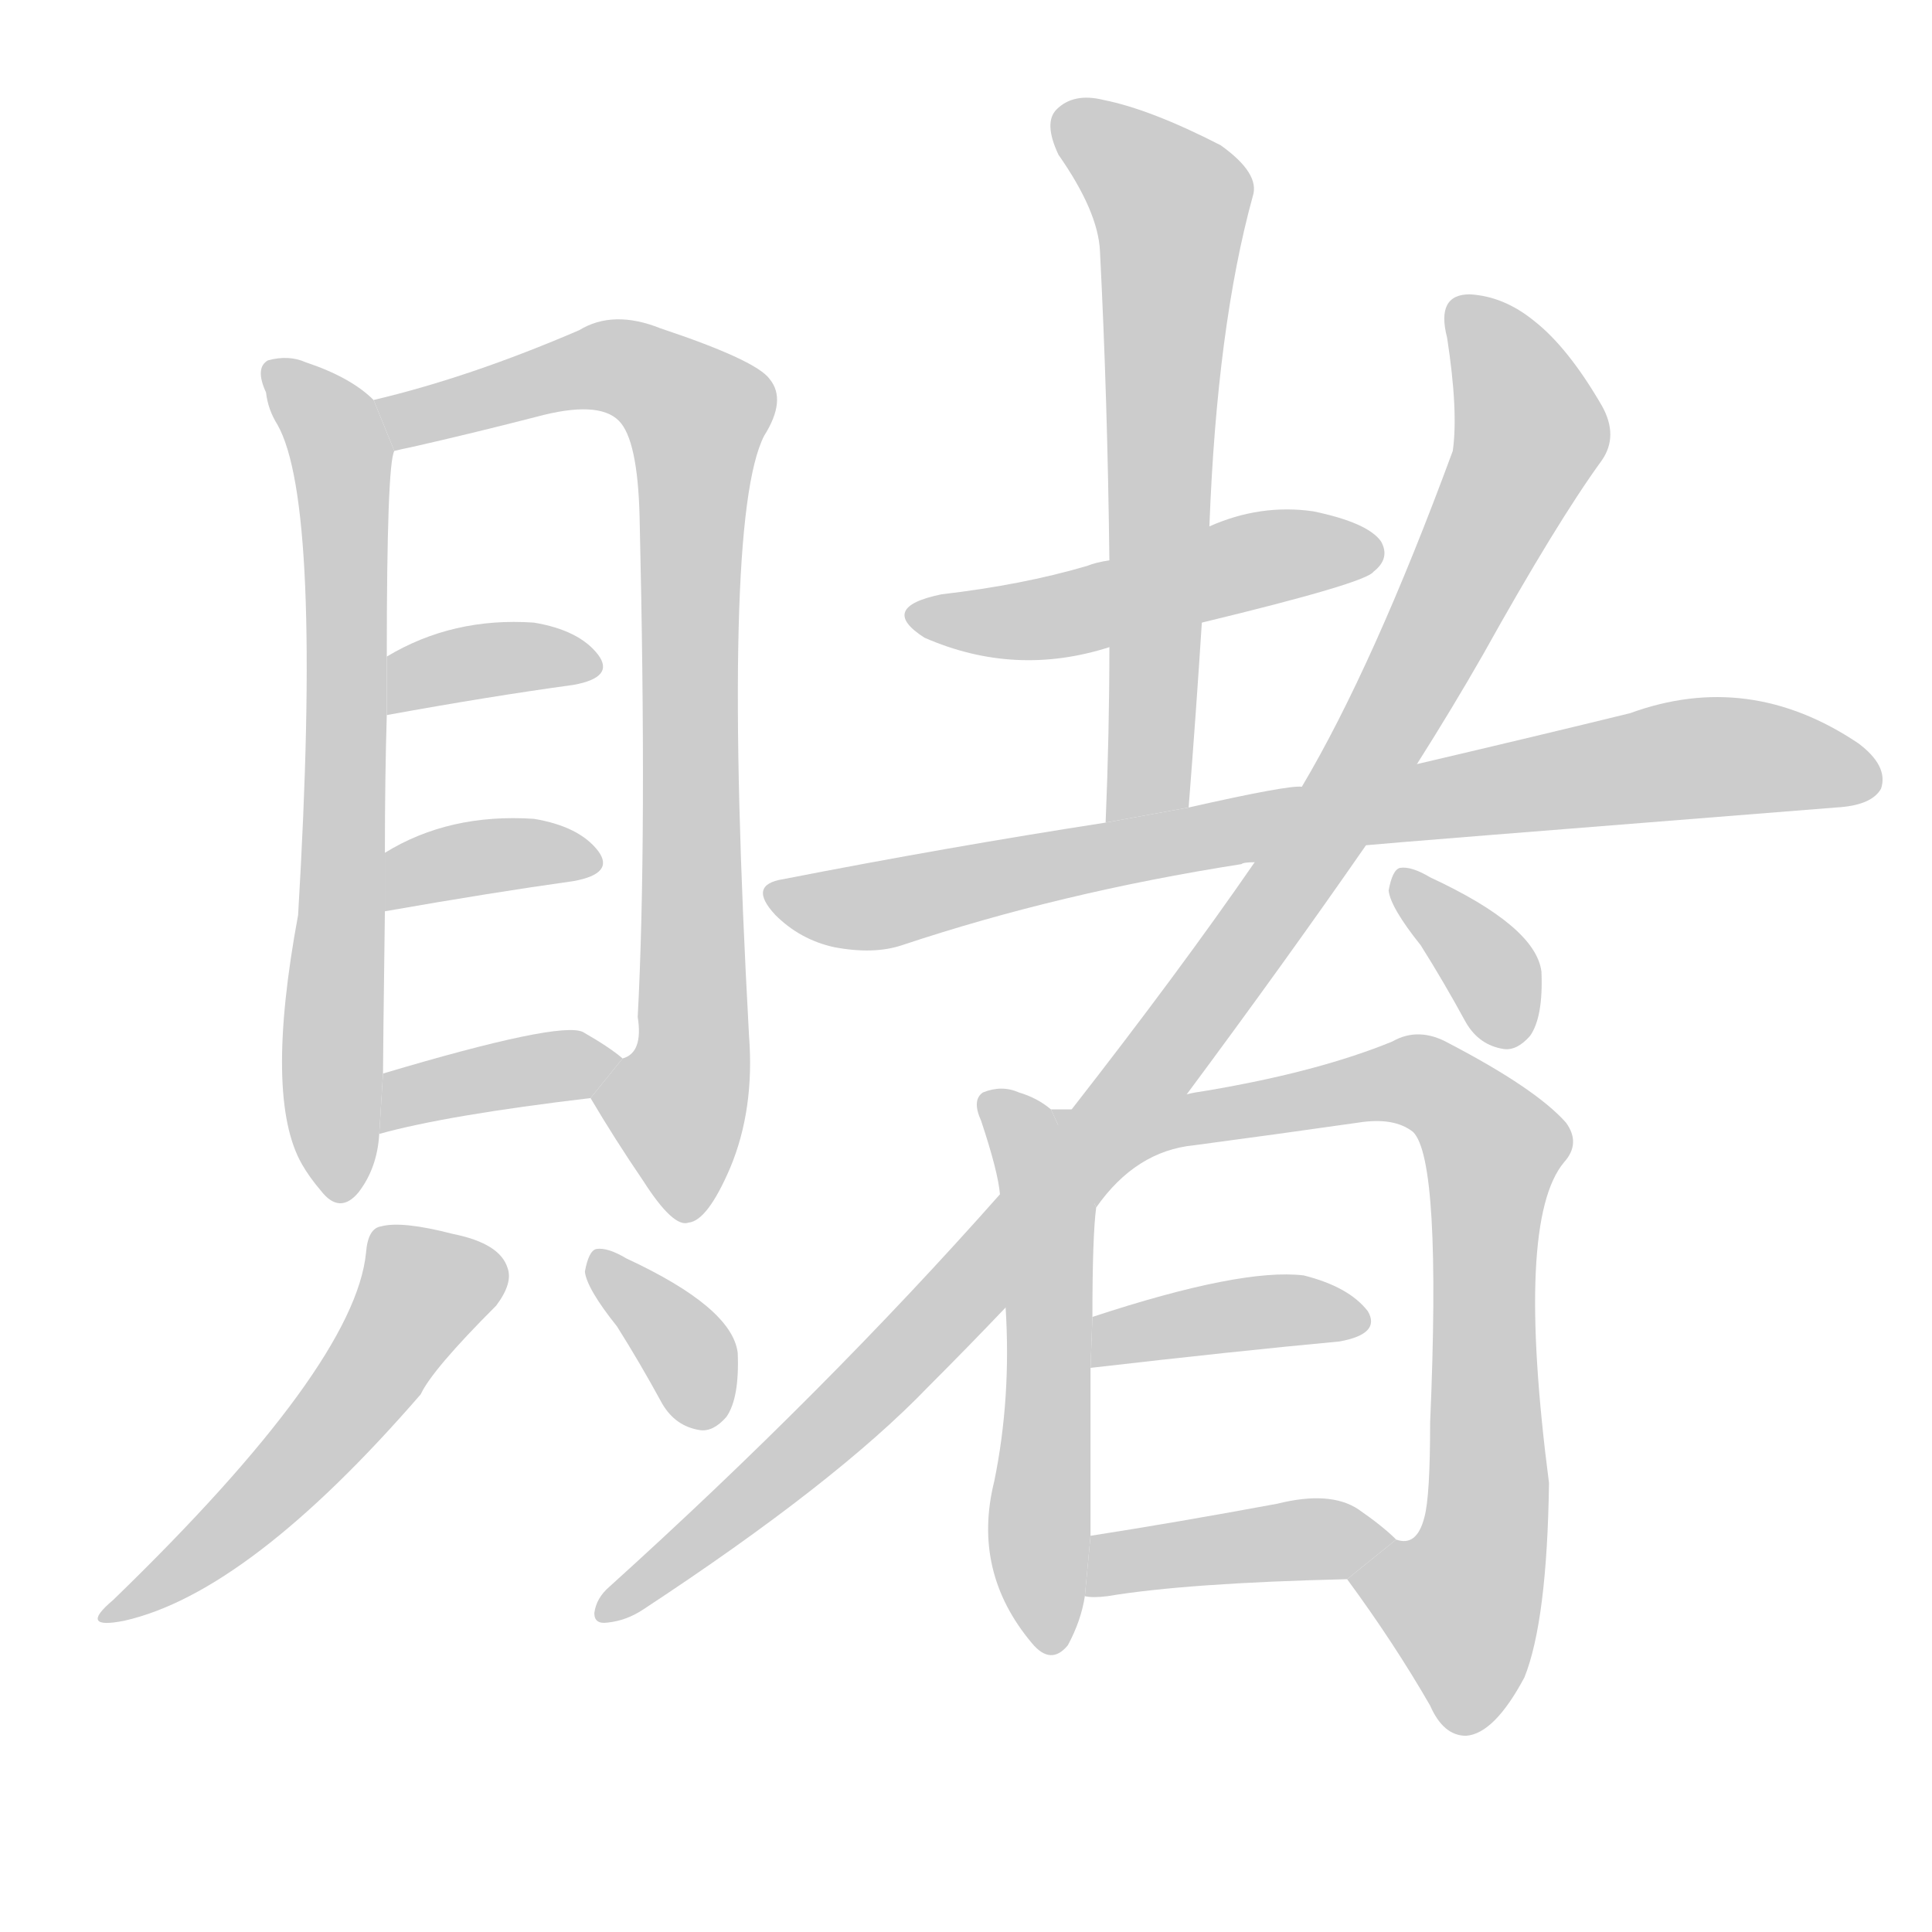
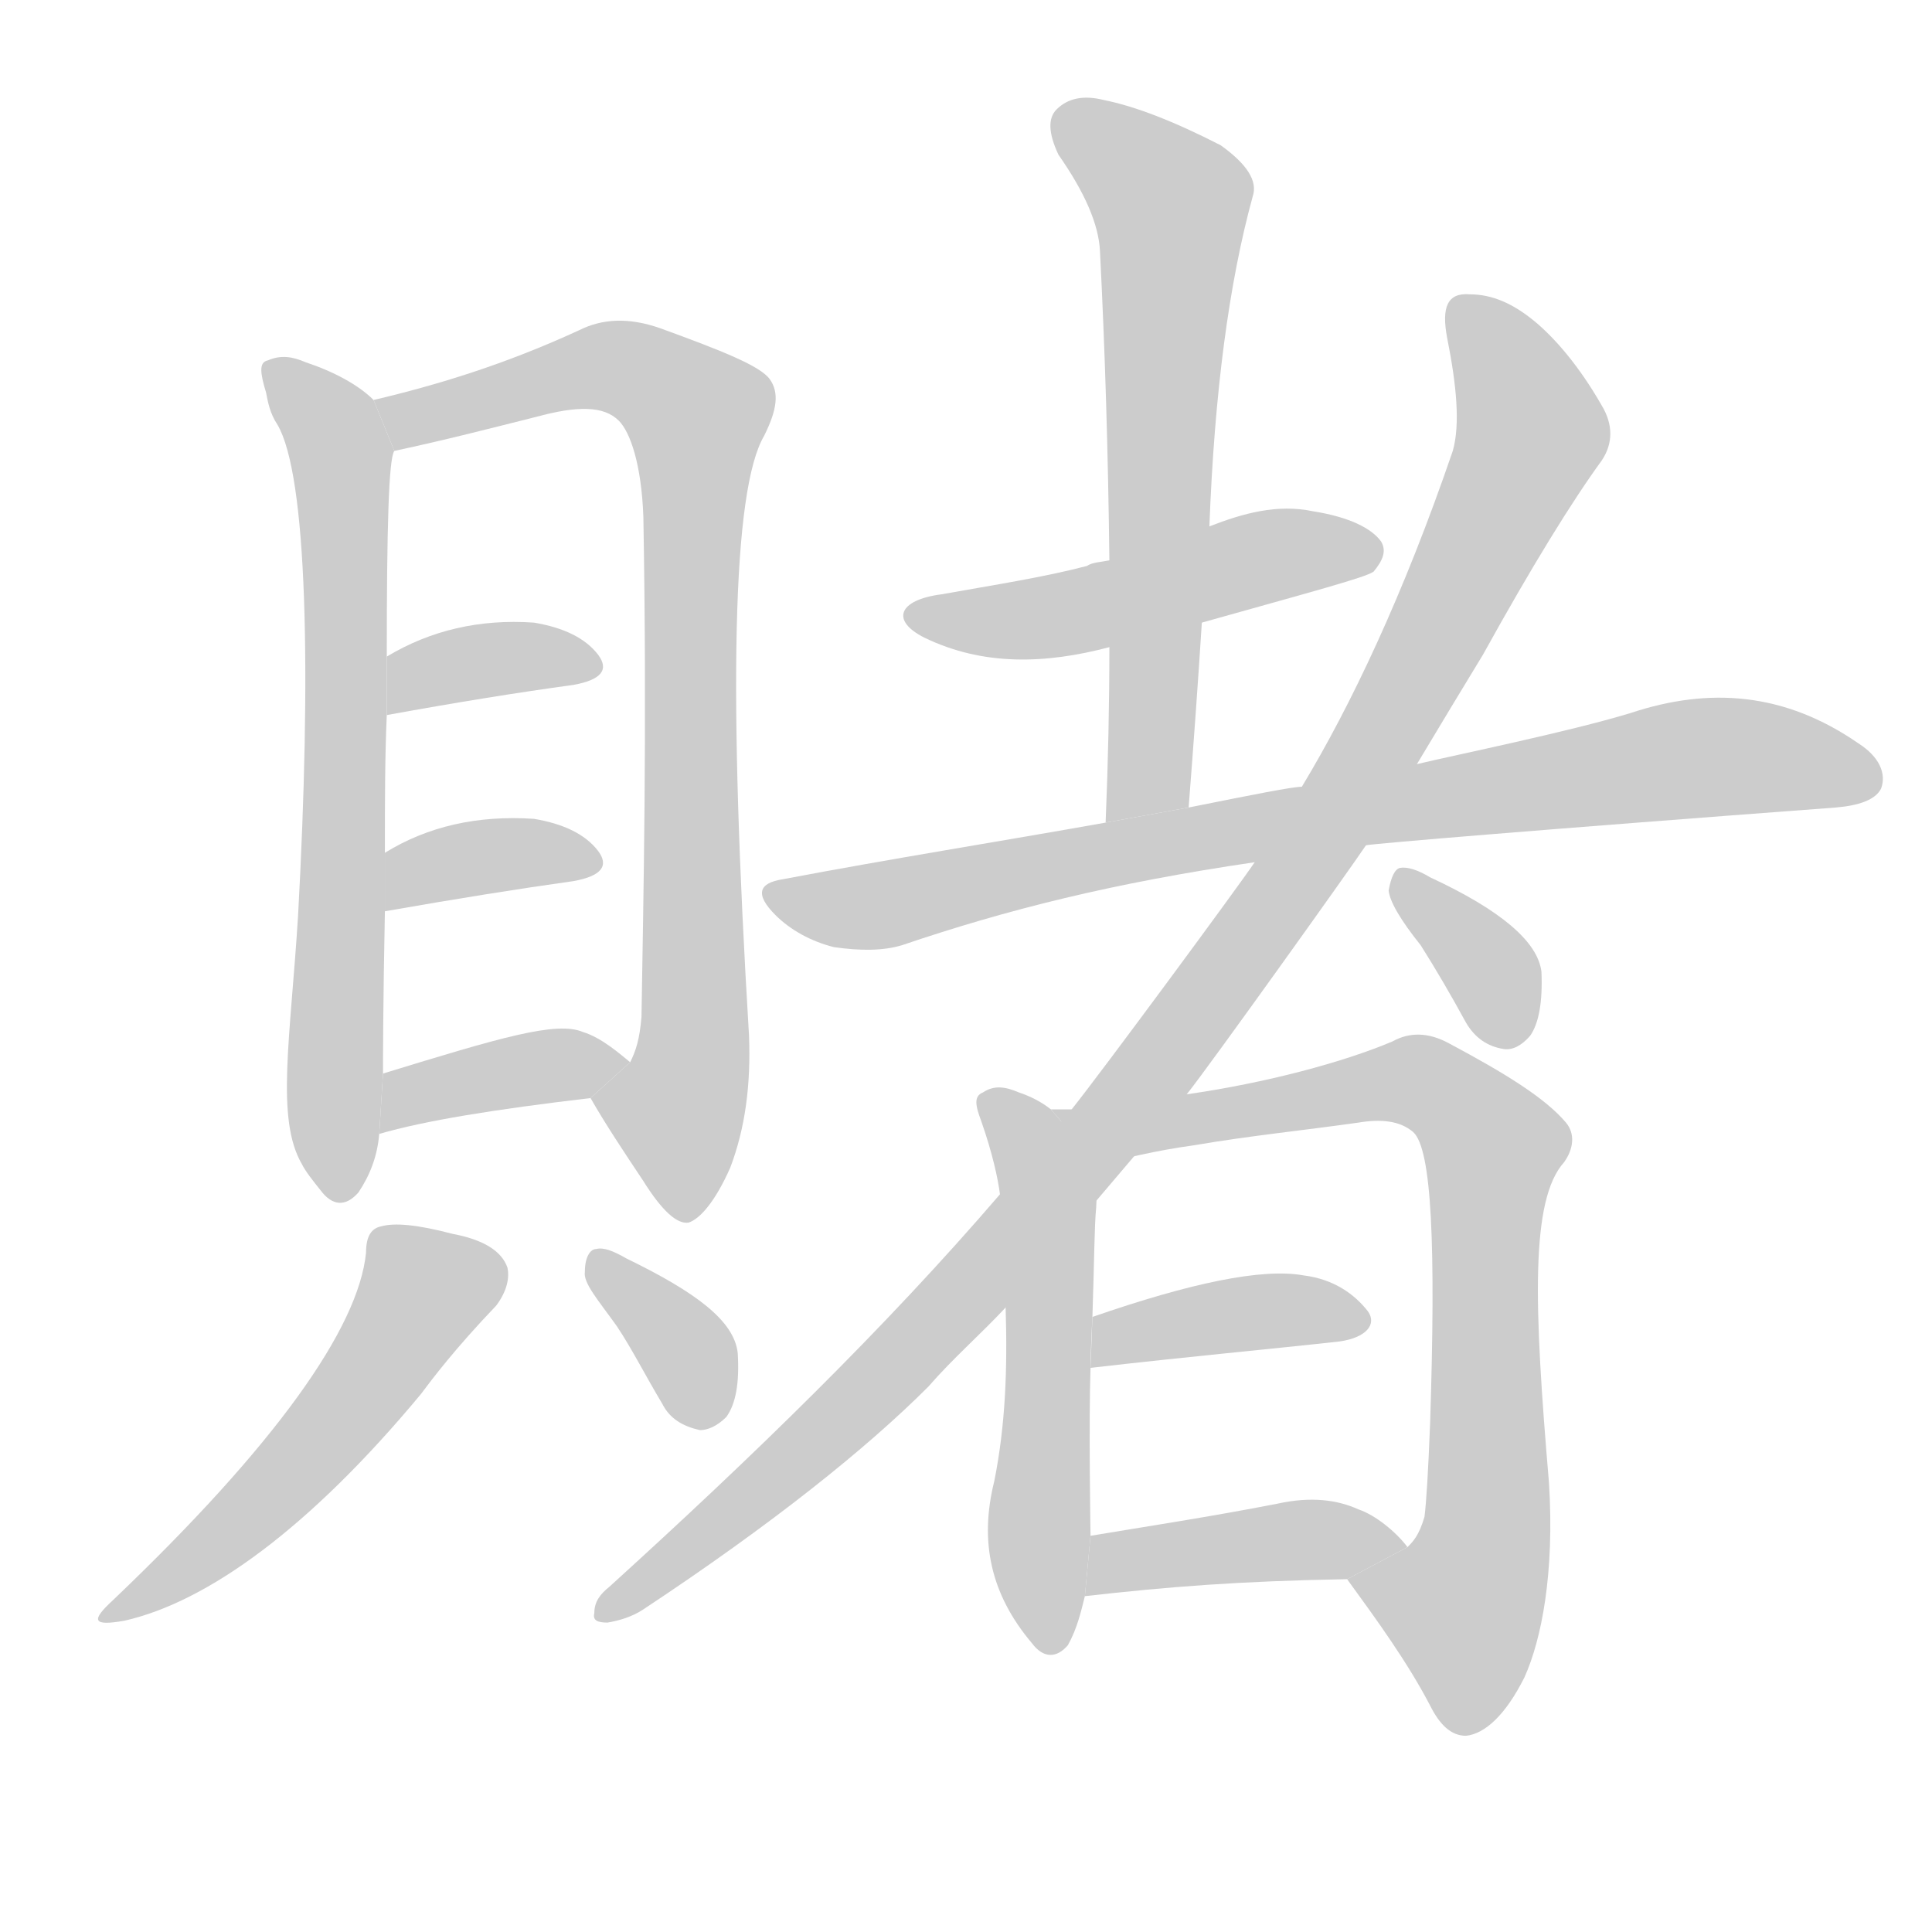
<svg xmlns="http://www.w3.org/2000/svg" xmlns:xlink="http://www.w3.org/1999/xlink" id="z36077" class="acjk" version="1.1" viewBox="0 0 1024 1024">
  <style>

@keyframes z36077k {
	from {
		stroke:#c00;
		stroke-dashoffset:3000;
	}
	75% {
		stroke:#c00;
		stroke-dashoffset:0;
	}
	to {
		stroke:#000;
	}
}
#z36077 path[clip-path] {
	animation:z36077k 1s linear both;
	stroke-dasharray:3000;
	stroke-width:128;
	stroke-linecap:round;
	fill:none;
}
#z36077 path[clip-path="url(#z36077c1)"] {animation-delay:1s;}
#z36077 path[clip-path="url(#z36077c2)"] {animation-delay:2s;}
#z36077 path[clip-path="url(#z36077c3)"] {animation-delay:3s;}
#z36077 path[clip-path="url(#z36077c4)"] {animation-delay:4s;}
#z36077 path[clip-path="url(#z36077c5)"] {animation-delay:5s;}
#z36077 path[clip-path="url(#z36077c6)"] {animation-delay:6s;}
#z36077 path[clip-path="url(#z36077c7)"] {animation-delay:7s;}
#z36077 path[clip-path="url(#z36077c8)"] {animation-delay:8s;}
#z36077 path[clip-path="url(#z36077c9)"] {animation-delay:9s;}
#z36077 path[clip-path="url(#z36077c10)"] {animation-delay:10s;}
#z36077 path[clip-path="url(#z36077c11)"] {animation-delay:11s;}
#z36077 path[clip-path="url(#z36077c12)"] {animation-delay:12s;}
#z36077 path[clip-path="url(#z36077c13)"] {animation-delay:13s;}
#z36077 path[clip-path="url(#z36077c14)"] {animation-delay:14s;}
#z36077 path[clip-path="url(#z36077c15)"] {animation-delay:15s;}
#z36077 path[clip-path="url(#z36077c16)"] {animation-delay:16s;}
#z36077 path {fill:#ccc;}

</style>
-   <path id="z36077d1" d="M198 212Q186 200 162 192Q153 188 142 191Q135 195 141 208Q142 217 147 225Q171 267 158 485Q140 582 160 617Q164 624 170 631Q180 644 190 632Q200 619 201 601L203 569Q203 559 204 483L204 452Q204 412 205 379L205 348Q205 246 209 239L198 212 Z" />
-   <path id="z36077d2" d="M313 582Q326 604 341 626Q357 651 365 648Q375 647 387 619Q400 588 397 549Q382 276 405 231Q417 212 408 201Q401 191 350 174Q325 164 307 175Q249 200 198 212L209 239Q213 238 218 237Q249 230 284 221Q317 212 328 223Q338 233 339 274Q343 445 338 539Q341 558 330 561L313 582 Z" />
+   <path id="z36077d1" d="M198 212C190 204 177 197 162 192C155 189 149 188 142 191C137 192 138 198 141 208C142 213 143 219 147 225C163 252 165 357 158 485C154 550 146 593 160 617C162 621 166 626 170 631C176 639 183 640 190 632C196 623 200 613 201 601L203 569C203 562 203 533 204 483C204 454 204 462 204 452C204 425 204 401 205 379C205 354 205 358 205 348C205 280 206 243 209 239 Z" />
+   <path id="z36077d2" d="M313 582C321 596 331 611 341 626C351 642 359 649 365 648C371 646 379 637 387 619C395 598 398 575 397 549C386 367 388 260 405 231C412 217 413 208 408 201C403 194 383 186 350 174C333 168 319 169 307 175C268 193 232 204 198 212L209 239C237 233 260 227 284 221C306 215 320 215 328 223C334 229 340 246 341 274C343 388 341 476 340 539C339 551 337 557 334 563 Z" />
  <path id="z36077d3" d="M205 379Q260 369 304 363Q326 359 317 347Q307 334 283 330Q240 327 205 348L205 379 Z" />
  <path id="z36077d4" d="M204 483Q261 473 304 467Q326 463 317 451Q307 438 283 434Q238 431 204 452L204 483 Z" />
-   <path id="z36077d5" d="M201 601Q237 591 313 582L330 561Q323 555 309 547Q297 541 203 569L201 601 Z" />
-   <path id="z36077d6" d="M194 664Q188 724 60 848Q41 864 66 859Q132 844 223 739Q229 726 263 692Q272 680 269 672Q265 659 240 654Q213 647 202 650Q195 651 194 664 Z" />
-   <path id="z36077d7" d="M327 703Q339 722 351 744Q358 756 371 758Q378 759 385 751Q392 741 391 717Q388 693 332 667Q322 661 316 662Q312 663 310 674Q311 683 327 703 Z" />
-   <path id="z36077d8" d="M637 330Q724 309 728 303Q737 296 732 287Q725 277 696 271Q668 267 641 279L588 297Q581 298 576 300Q542 310 499 315Q465 322 490 338Q538 359 588 343L637 330 Z" />
+   <path id="z36077d5" d="M201 601C225 594 262 588 313 582L334 563C329 559 319 550 309 547C295 541 265 550 203 569 Z" />
+   <path id="z36077d6" d="M194 664C190 704 146 766 60 848C48 859 49 862 66 859C110 849 164 810 223 739C229 731 241 715 263 692C269 684 270 677 269 672C266 663 256 657 240 654C221 649 209 648 202 650C197 651 194 655 194 664 Z" />
+   <path id="z36077d7" d="M327 703C335 715 342 729 351 744C355 752 362 756 371 758C375 758 380 756 385 751C390 744 392 733 391 717C389 700 369 685 332 667C325 663 320 661 316 662C313 662 310 666 310 674C309 680 317 689 327 703 Z" />
+   <path id="z36077d8" d="M637 330C694 314 724 306 728 303C733 297 735 292 732 287C727 280 715 274 696 271C677 267 659 272 641 279L588 297C583 298 579 298 576 300C553 306 527 310 499 315C476 318 472 329 490 338C521 353 554 352 588 343 Z" />
  <path id="z36077d9" d="M630 428Q634 377 637 330L641 279Q645 173 664 104Q668 92 647 77Q610 58 585 53Q569 49 560 58Q553 65 561 82Q582 112 583 133Q587 211 588 297L588 343Q588 388 586 436L630 428 Z" />
-   <path id="z36077d10" d="M724 448Q733 447 973 428Q992 427 997 418Q1001 406 985 394Q927 355 864 378Q815 390 751 405L690 417Q683 416 630 428L586 436Q502 449 415 466Q396 469 411 485Q424 498 442 502Q463 506 478 501Q562 473 658 458Q659 457 665 457L724 448 Z" />
-   <path id="z36077d11" d="M629 580Q681 510 724 448L751 405Q770 375 786 347Q825 277 849 244Q858 231 849 215Q831 184 813 170Q797 157 779 156Q761 156 767 179Q773 218 770 239Q728 353 690 417L665 457Q625 515 568 588L530 633Q437 738 323 841Q316 847 315 855Q315 861 322 860Q332 859 341 853Q443 786 492 735Q513 714 533 693L629 580 Z" />
+   <path id="z36077d10" d="M724 448C730 447 813 440 973 428C985 427 994 424 997 418C1000 410 996 401 985 394C946 367 906 364 864 378C831 388 772 400 751 405L690 417C685 417 665 421 630 428L586 436C530 446 473 455 415 466C402 468 400 474 411 485C419 493 430 499 442 502C456 504 468 504 478 501C534 482 590 468 665 457 Z" />
+   <path id="z36077d11" d="M629 580C641 565 716 460 724 448L751 405C763 385 775 365 786 347C812 300 833 266 849 244C855 235 855 225 849 215C837 194 824 179 813 170C802 161 791 156 779 156C767 155 764 163 767 179C772 204 774 225 770 239C744 315 716 374 690 417L665 457C657 469 584 568 568 588L530 633C469 704 399 772 323 841C318 845 315 849 315 855C314 859 317 860 322 860C328 859 335 857 341 853C409 808 459 768 492 735C505 720 520 707 533 693 Z" />
  <path id="z36077d12" d="M753 501Q765 520 777 542Q784 554 797 556Q804 557 811 549Q818 539 817 515Q814 491 758 465Q748 459 742 460Q738 461 736 472Q737 481 753 501 Z" />
-   <path id="z36077d13" d="M557 588Q550 582 540 579Q531 575 521 579Q515 583 520 594Q529 621 530 633L533 693Q536 741 527 785Q515 833 547 871Q557 883 566 872Q573 859 575 846L578 814Q578 769 578 725L579 698Q579 655 581 640L557 588 Z" />
-   <path id="z36077d14" d="M714 837Q739 871 758 904Q765 920 777 920Q792 919 808 889Q820 859 821 786Q803 647 829 616Q838 606 830 595Q814 577 768 553Q752 544 738 552Q699 568 640 578Q633 579 629 580L568 588Q562 588 557 588L581 640Q602 610 633 607Q678 601 720 595Q739 592 749 600Q764 615 758 754Q758 793 755 804Q751 820 740 816L714 837 Z" />
-   <path id="z36077d15" d="M578 725Q656 716 710 711Q732 707 725 695Q715 682 691 676Q658 672 579 698L578 725 Z" />
-   <path id="z36077d16" d="M575 846Q579 847 587 846Q629 839 714 837L740 816Q733 809 720 800Q705 790 677 797Q623 807 578 814L575 846 Z" />
+   <path id="z36077d13" d="M557 588C552 584 546 581 540 579C533 576 527 575 521 579C516 581 517 586 520 594C526 611 529 625 530 633L533 693C534 725 533 755 527 785C519 817 525 845 547 871C553 879 560 879 566 872C571 863 573 854 575 846L578 814C578 814 577 754 578 725C578 716 579 698 579 698C580 669 580 650 581 640L582 617 Z" />
+   <path id="z36077d14" d="M714 837C730 859 746 881 758 904C763 914 769 920 777 920C787 919 798 909 808 889C817 869 824 834 821 786C813 692 811 636 829 616C834 609 835 601 830 595C819 582 798 569 768 553C757 547 747 547 738 552C712 563 671 574 629 580L568 588L557 588L582 617C597 614 611 610 633 607C662 602 692 599 720 595C732 593 742 594 749 600C759 609 761 661 758 754C757 780 756 796 755 804C752 814 749 817 746 820 Z" />
+   <path id="z36077d15" d="M578 725C630 719 674 715 710 711C724 709 730 702 725 695C718 686 707 678 691 676C669 672 631 680 579 698 Z" />
+   <path id="z36077d16" d="M575 846C619 841 657 838 714 837L746 820C740 812 729 803 720 800C709 795 695 793 677 797C641 804 608 809 578 814 Z" />
  <defs>
    <clipPath id="z36077c1">
      <use xlink:href="#z36077d1" />
    </clipPath>
    <clipPath id="z36077c2">
      <use xlink:href="#z36077d2" />
    </clipPath>
    <clipPath id="z36077c3">
      <use xlink:href="#z36077d3" />
    </clipPath>
    <clipPath id="z36077c4">
      <use xlink:href="#z36077d4" />
    </clipPath>
    <clipPath id="z36077c5">
      <use xlink:href="#z36077d5" />
    </clipPath>
    <clipPath id="z36077c6">
      <use xlink:href="#z36077d6" />
    </clipPath>
    <clipPath id="z36077c7">
      <use xlink:href="#z36077d7" />
    </clipPath>
    <clipPath id="z36077c8">
      <use xlink:href="#z36077d8" />
    </clipPath>
    <clipPath id="z36077c9">
      <use xlink:href="#z36077d9" />
    </clipPath>
    <clipPath id="z36077c10">
      <use xlink:href="#z36077d10" />
    </clipPath>
    <clipPath id="z36077c11">
      <use xlink:href="#z36077d11" />
    </clipPath>
    <clipPath id="z36077c12">
      <use xlink:href="#z36077d12" />
    </clipPath>
    <clipPath id="z36077c13">
      <use xlink:href="#z36077d13" />
    </clipPath>
    <clipPath id="z36077c14">
      <use xlink:href="#z36077d14" />
    </clipPath>
    <clipPath id="z36077c15">
      <use xlink:href="#z36077d15" />
    </clipPath>
    <clipPath id="z36077c16">
      <use xlink:href="#z36077d16" />
    </clipPath>
  </defs>
-   <path pathLength="2999" clip-path="url(#z36077c1)" d="M145 196L182 255L180 630" />
-   <path pathLength="2999" clip-path="url(#z36077c2)" d="M206 217L317 193L374 226L354 642" />
-   <path pathLength="2999" clip-path="url(#z36077c3)" d="M214 370L311 351" />
-   <path pathLength="2999" clip-path="url(#z36077c4)" d="M208 475L314 454" />
-   <path pathLength="2999" clip-path="url(#z36077c5)" d="M205 593L323 561" />
-   <path pathLength="2999" clip-path="url(#z36077c6)" d="M266 676L220 683L161 772L61 853" />
-   <path pathLength="2999" clip-path="url(#z36077c7)" d="M318 669L377 753" />
-   <path pathLength="2999" clip-path="url(#z36077c8)" d="M487 324L727 294" />
-   <path pathLength="2999" clip-path="url(#z36077c9)" d="M565 64L623 114L603 432" />
-   <path pathLength="2999" clip-path="url(#z36077c10)" d="M413 474L468 480L893 402L993 406" />
-   <path pathLength="2999" clip-path="url(#z36077c11)" d="M773 161L811 236L701 442L519 677L321 853" />
+   <path pathLength="2999" clip-path="url(#z36077c1)" d="M147 198L181 239L174 632" />
+   <path pathLength="2999" clip-path="url(#z36077c2)" d="M207 217L327 194L373 223L360 637" />
+   <path pathLength="2999" clip-path="url(#z36077c3)" d="M213 370L314 351" />
+   <path pathLength="2999" clip-path="url(#z36077c4)" d="M210 474L314 453" />
+   <path pathLength="2999" clip-path="url(#z36077c5)" d="M206 593L321 559" />
+   <path pathLength="2999" clip-path="url(#z36077c6)" d="M266 676L220 683L145 789L62 853" />
+   <path pathLength="2999" clip-path="url(#z36077c7)" d="M318 671L379 753" />
+   <path pathLength="2999" clip-path="url(#z36077c8)" d="M489 325L724 292" />
+   <path pathLength="2999" clip-path="url(#z36077c9)" d="M564 62L622 112L599 433" />
+   <path pathLength="2999" clip-path="url(#z36077c10)" d="M410 473L991 405" />
+   <path pathLength="2999" clip-path="url(#z36077c11)" d="M775 163L811 237L681 472L503 694L323 852" />
  <path pathLength="2999" clip-path="url(#z36077c12)" d="M744 467L803 551" />
-   <path pathLength="2999" clip-path="url(#z36077c13)" d="M526 584L555 642L552 869" />
-   <path pathLength="2999" clip-path="url(#z36077c14)" d="M566 591L604 607L738 572L794 612L787 812L759 905" />
-   <path pathLength="2999" clip-path="url(#z36077c15)" d="M586 717L722 696" />
-   <path pathLength="2999" clip-path="url(#z36077c16)" d="M585 838L729 816" />
+   <path pathLength="2999" clip-path="url(#z36077c13)" d="M527 583L556 649L554 873" />
+   <path pathLength="2999" clip-path="url(#z36077c14)" d="M566 592L602 604L749 573L785 597L788 804L763 909" />
+   <path pathLength="2999" clip-path="url(#z36077c15)" d="M584 717L721 700" />
+   <path pathLength="2999" clip-path="url(#z36077c16)" d="M583 838L728 812" />
</svg>
